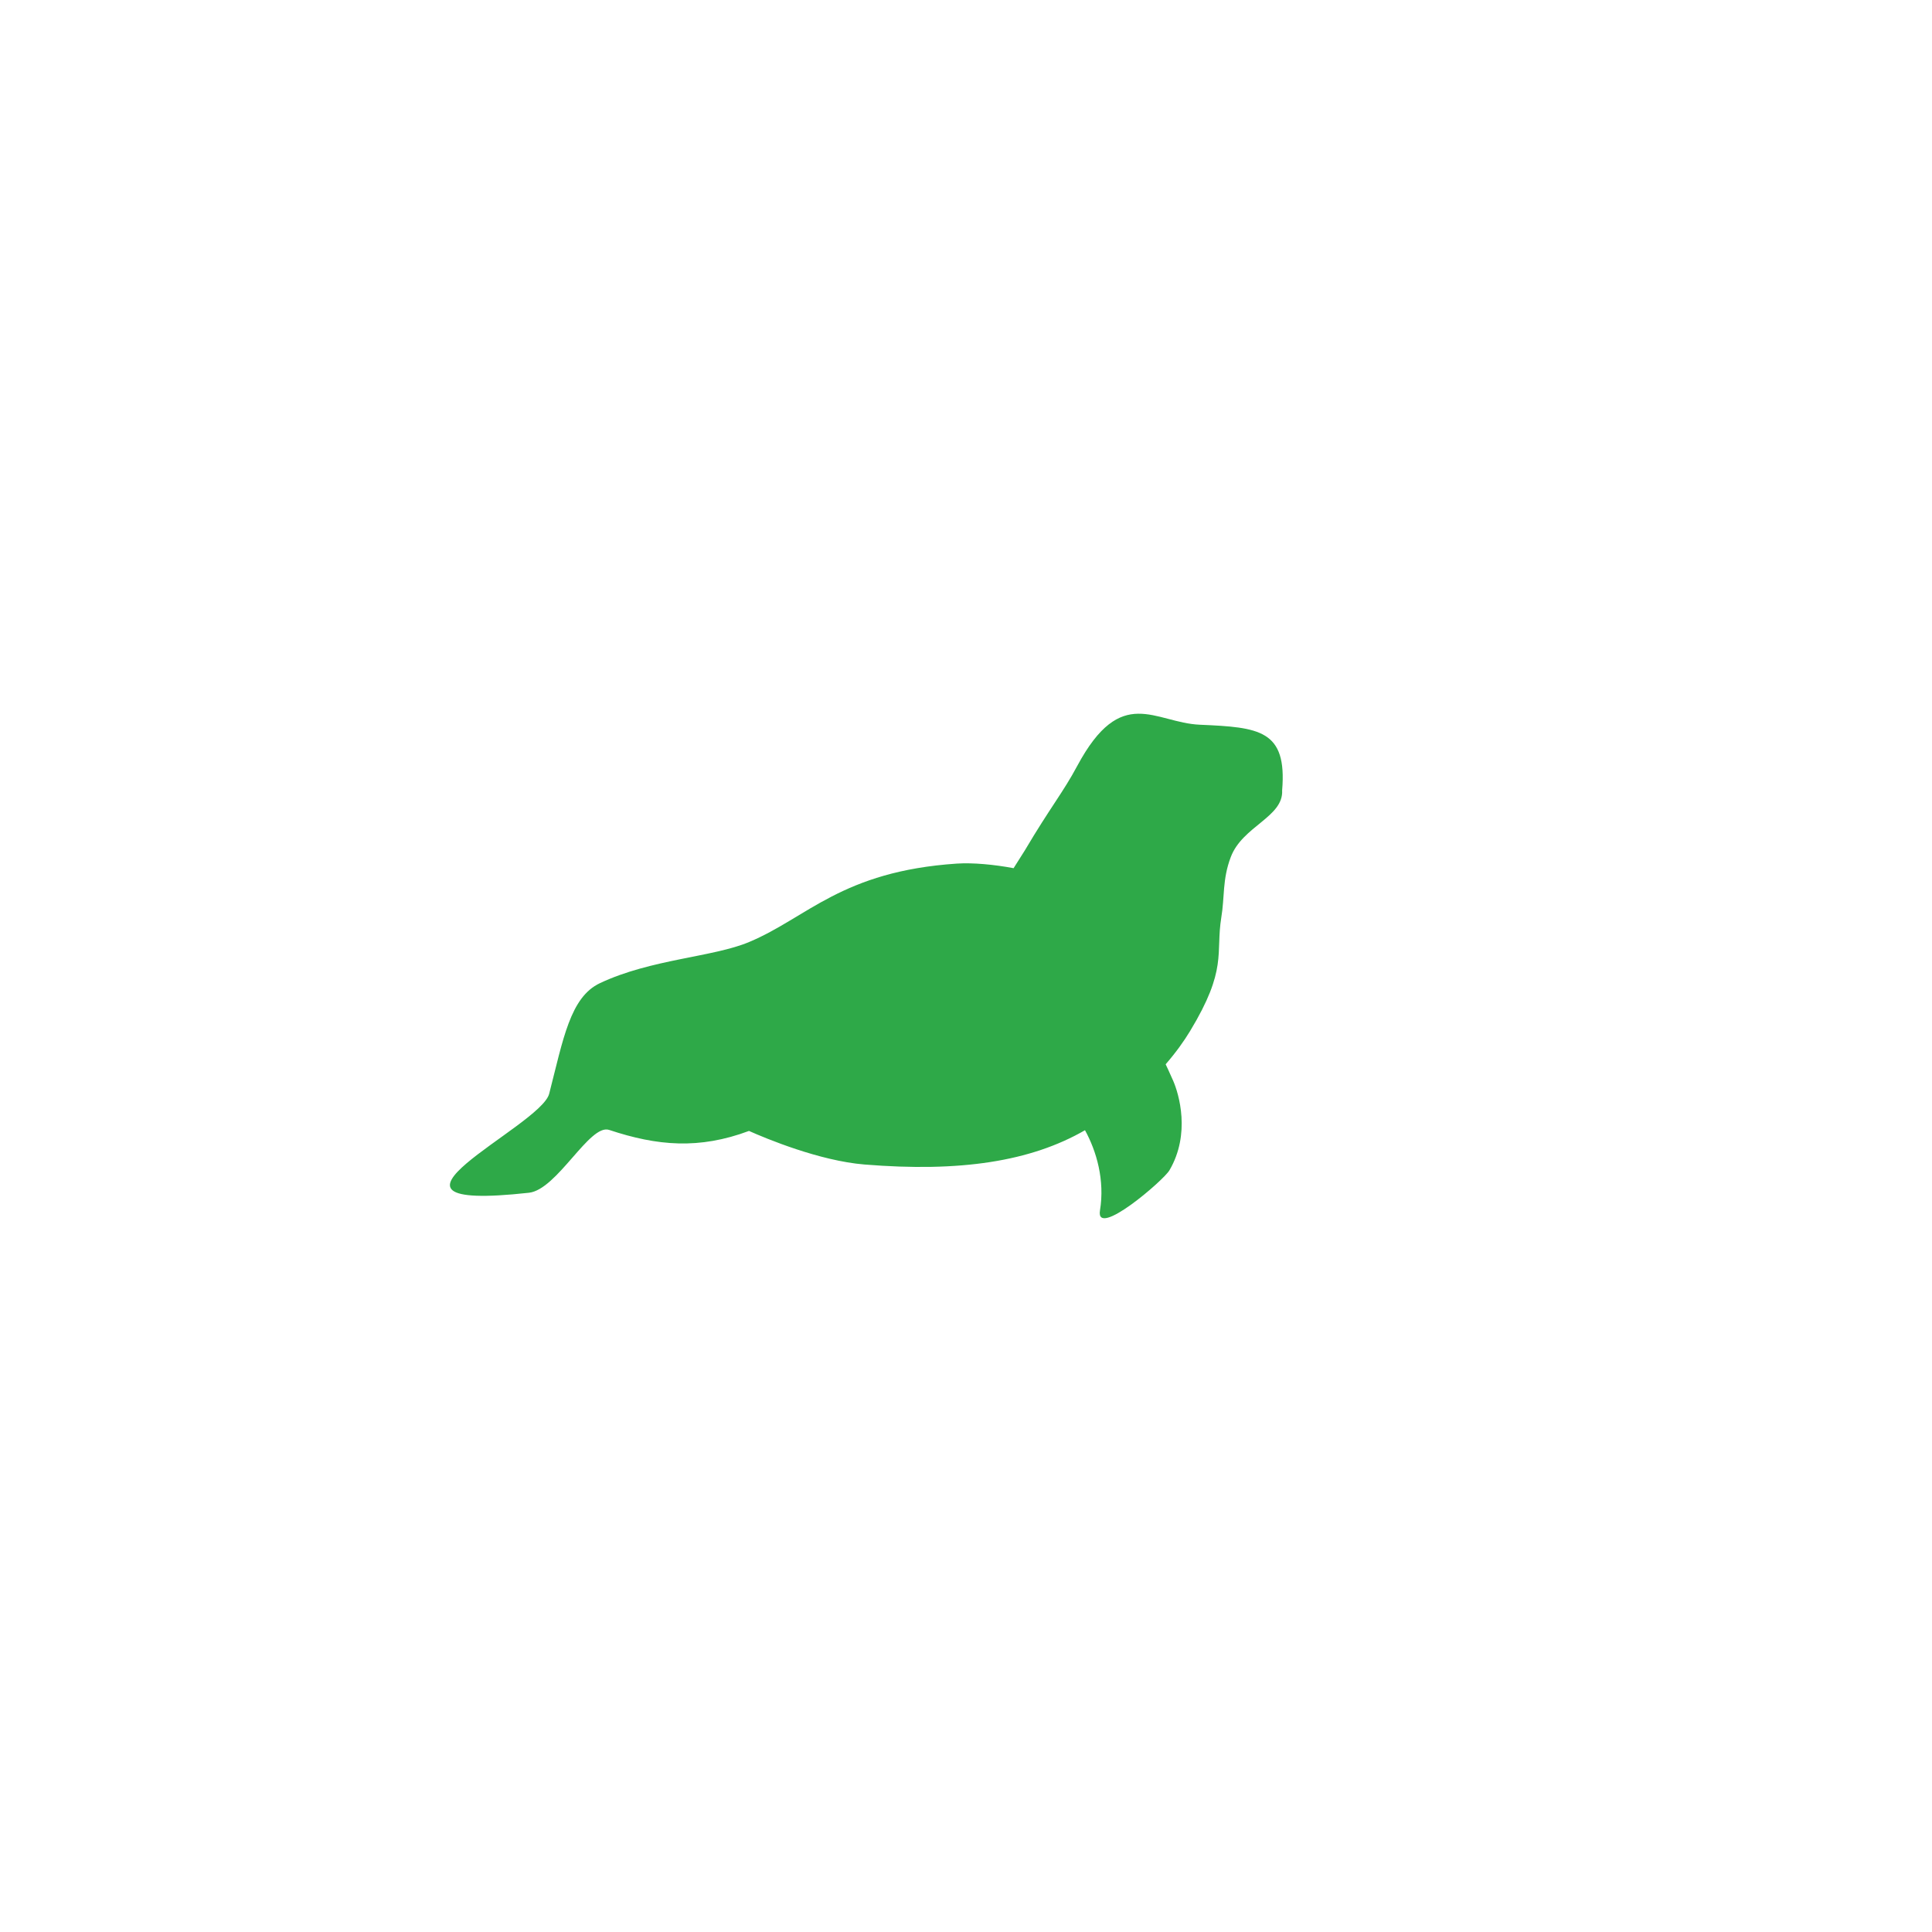
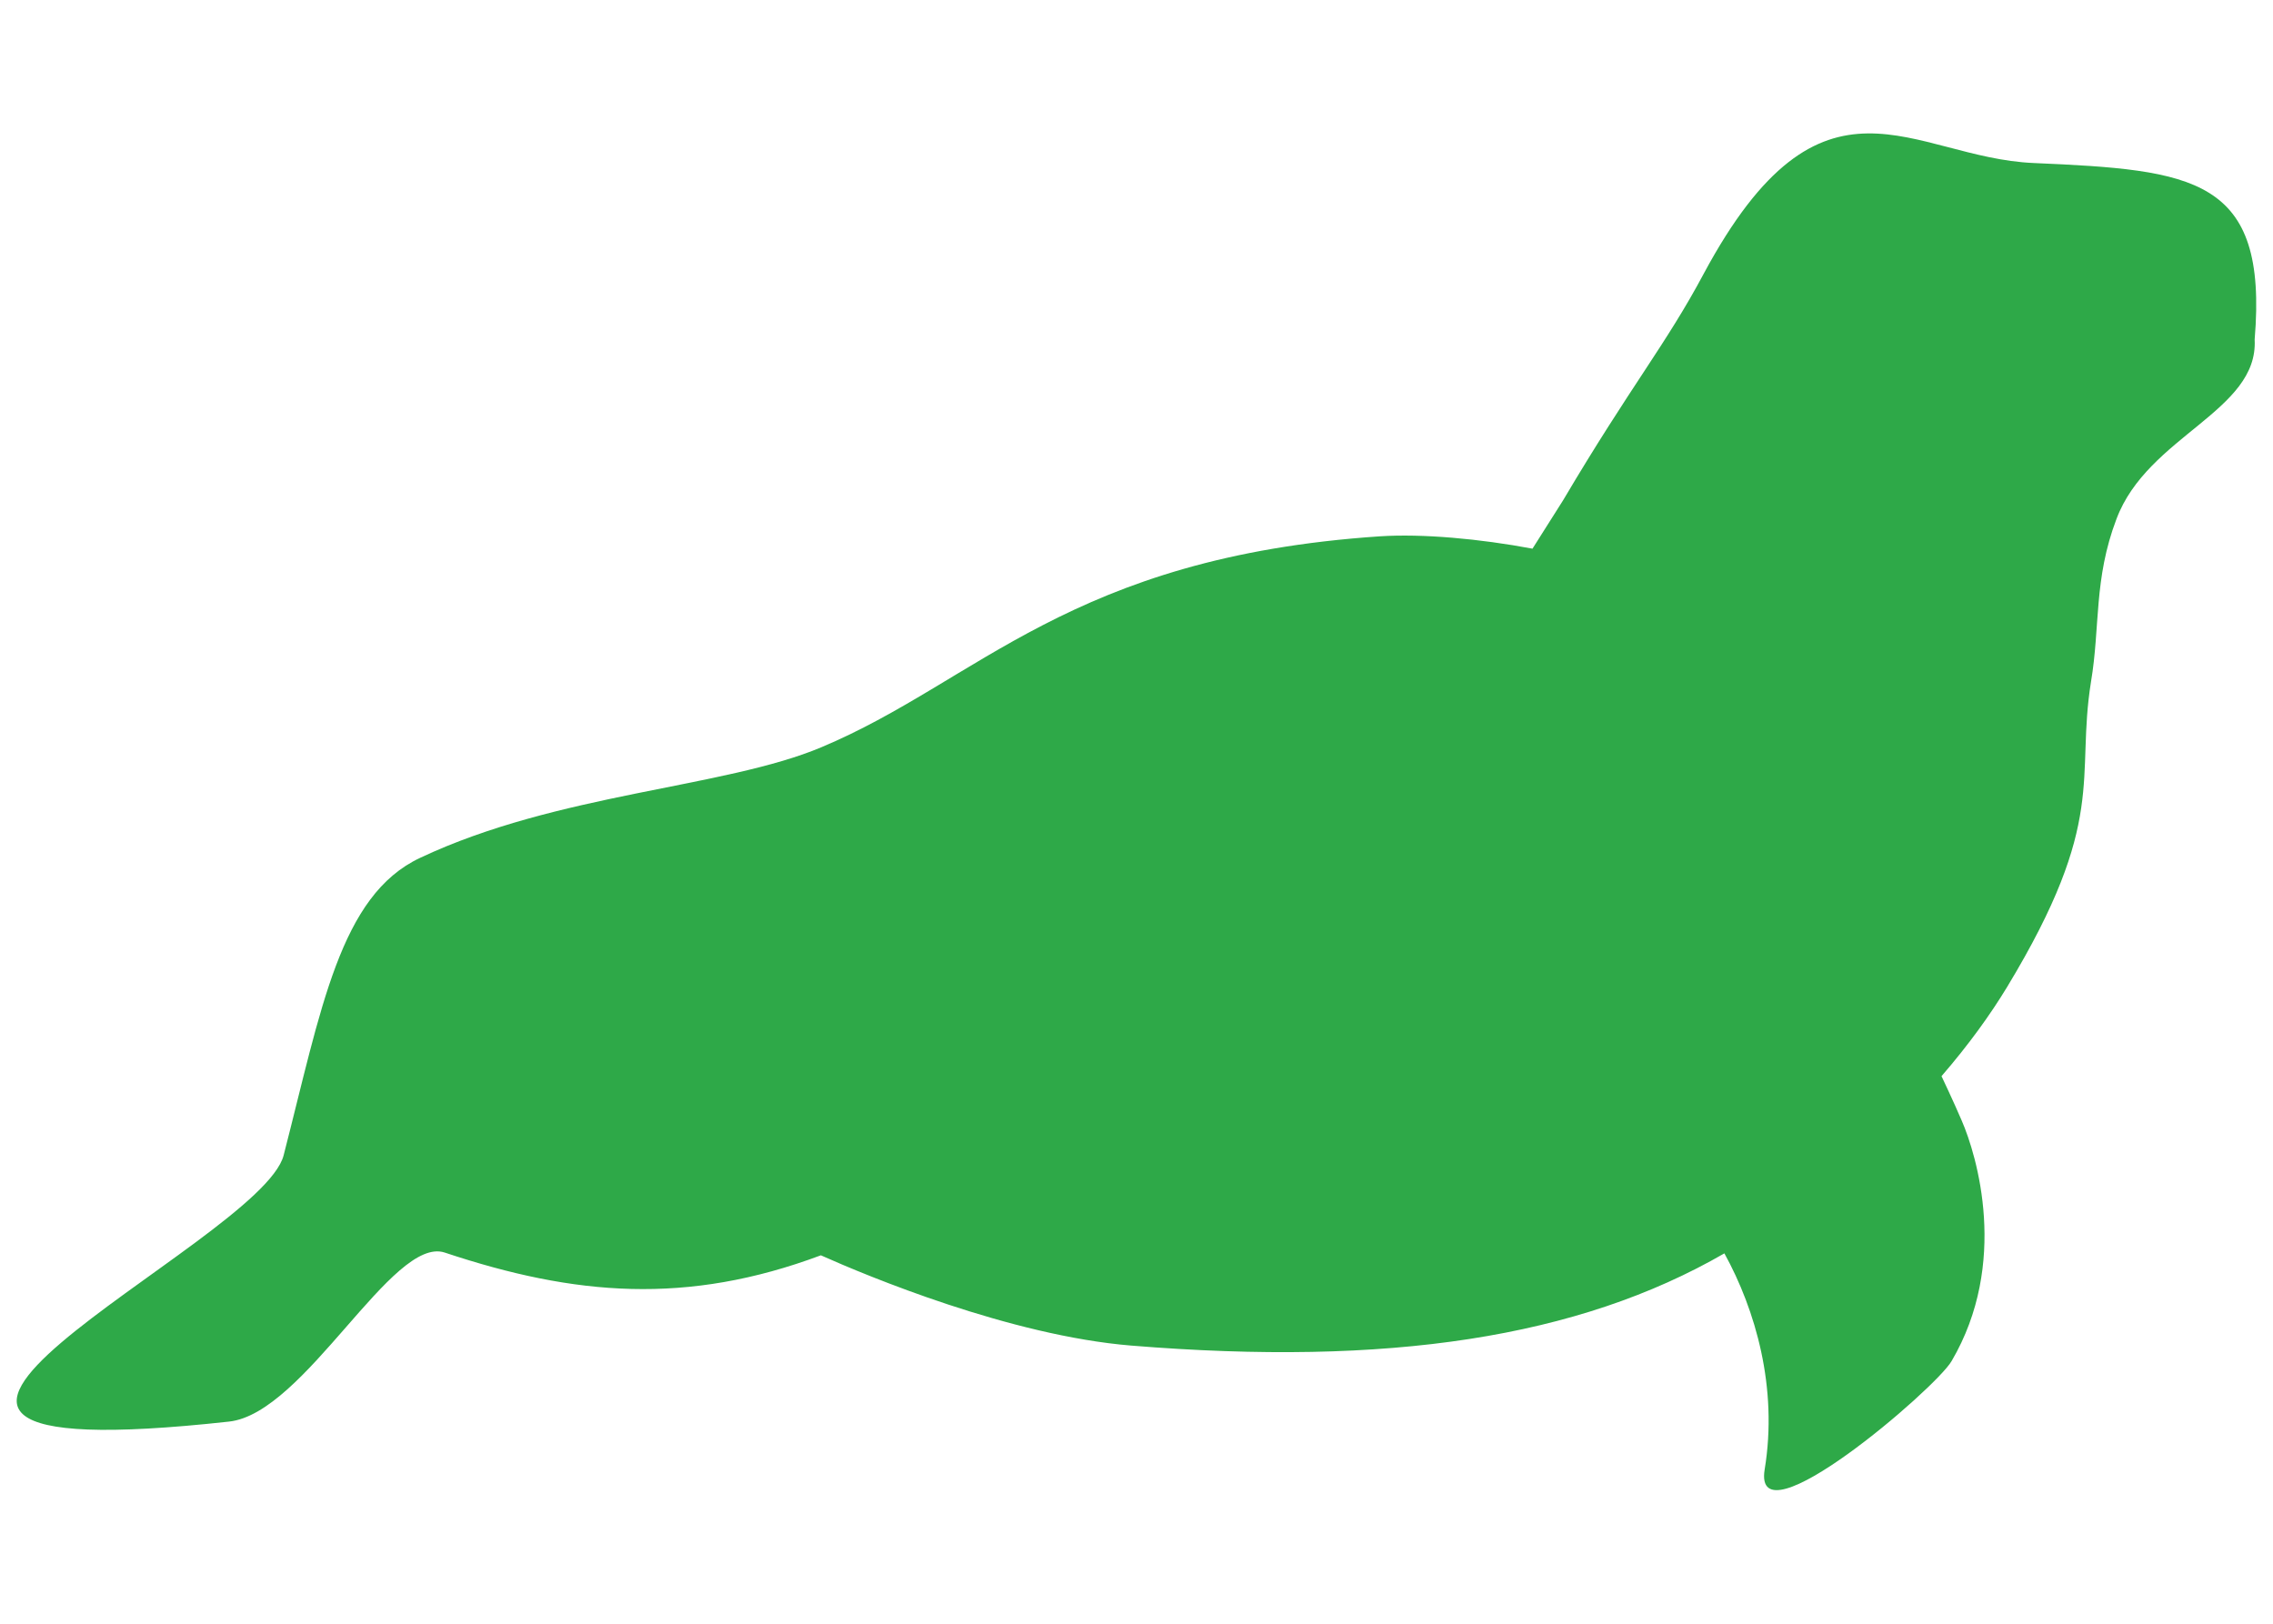
- <svg xmlns="http://www.w3.org/2000/svg" version="1.0" width="32" height="32" id="svg2">
-   <path d="m 175.558,299.266 c 0.127,0.146 0.228,0.288 0.303,0.412 0.468,0.773 0.316,0.961 0.388,1.41 0.043,0.253 0.012,0.475 0.118,0.752 0.144,0.384 0.656,0.497 0.638,0.829 0.063,0.751 -0.283,0.783 -1.021,0.815 -0.563,0.024 -0.975,0.511 -1.524,-0.511 -0.175,-0.328 -0.336,-0.517 -0.65,-1.048 l -0.141,-0.223 c -0.244,0.046 -0.508,0.07 -0.705,0.057 -1.431,-0.096 -1.857,-0.671 -2.58,-0.974 -0.449,-0.189 -1.217,-0.211 -1.853,-0.511 -0.371,-0.174 -0.457,-0.698 -0.631,-1.374 -0.106,-0.414 -2.549,-1.483 -0.252,-1.23 0.351,0.038 0.754,0.86 0.996,0.781 0.601,-0.2 1.119,-0.244 1.738,-0.013 0.213,-0.095 0.875,-0.371 1.434,-0.417 1.187,-0.097 2.064,0.036 2.74,0.426 0.143,-0.26 0.248,-0.62 0.186,-0.998 -0.057,-0.352 0.789,0.373 0.863,0.5 0.266,0.453 0.117,0.95 0.047,1.111 -0.037,0.086 -0.094,0.206 -0.094,0.206" style="fill:#2ea948;fill-opacity:1;fill-rule:nonzero;stroke:none" id="path1976" clip-path="url(#clipPath7824)" transform="matrix(1.333333,0,0,-1.333333,-214.7704,416.6491)" />
+ <svg xmlns="http://www.w3.org/2000/svg" version="1.0" width="14" height="10" id="svg2">
+   <defs id="defs1" />
+   <path d="m 11.958,6.628 c 0.169,-0.195 0.304,-0.384 0.404,-0.549 0.624,-1.031 0.421,-1.281 0.517,-1.88 0.057,-0.337 0.016,-0.633 0.157,-1.003 0.192,-0.512 0.875,-0.663 0.851,-1.105 0.084,-1.001 -0.377,-1.044 -1.361,-1.087 -0.751,-0.032 -1.3,-0.681 -2.032,0.681 -0.233,0.437 -0.448,0.689 -0.867,1.397 l -0.188,0.297 c -0.325,-0.061 -0.677,-0.093 -0.94,-0.076 -1.908,0.128 -2.476,0.895 -3.44,1.299 -0.599,0.252 -1.623,0.281 -2.471,0.681 -0.495,0.232 -0.609,0.931 -0.841,1.832 -0.141,0.552 -3.399,1.977 -0.336,1.64 0.468,-0.051 1.005,-1.147 1.328,-1.041 0.801,0.267 1.492,0.325 2.317,0.017 0.284,0.127 1.167,0.495 1.912,0.556 1.583,0.129 2.752,-0.048 3.653,-0.568 0.191,0.347 0.331,0.827 0.248,1.331 -0.076,0.469 1.052,-0.497 1.151,-0.667 0.355,-0.604 0.156,-1.267 0.063,-1.481 -0.049,-0.115 -0.125,-0.275 -0.125,-0.275" style="fill:#2ea948;fill-opacity:1;fill-rule:nonzero;stroke:none;stroke-width:1.333" id="path1976" clip-path="url(#clipPath7824)" />
</svg>
